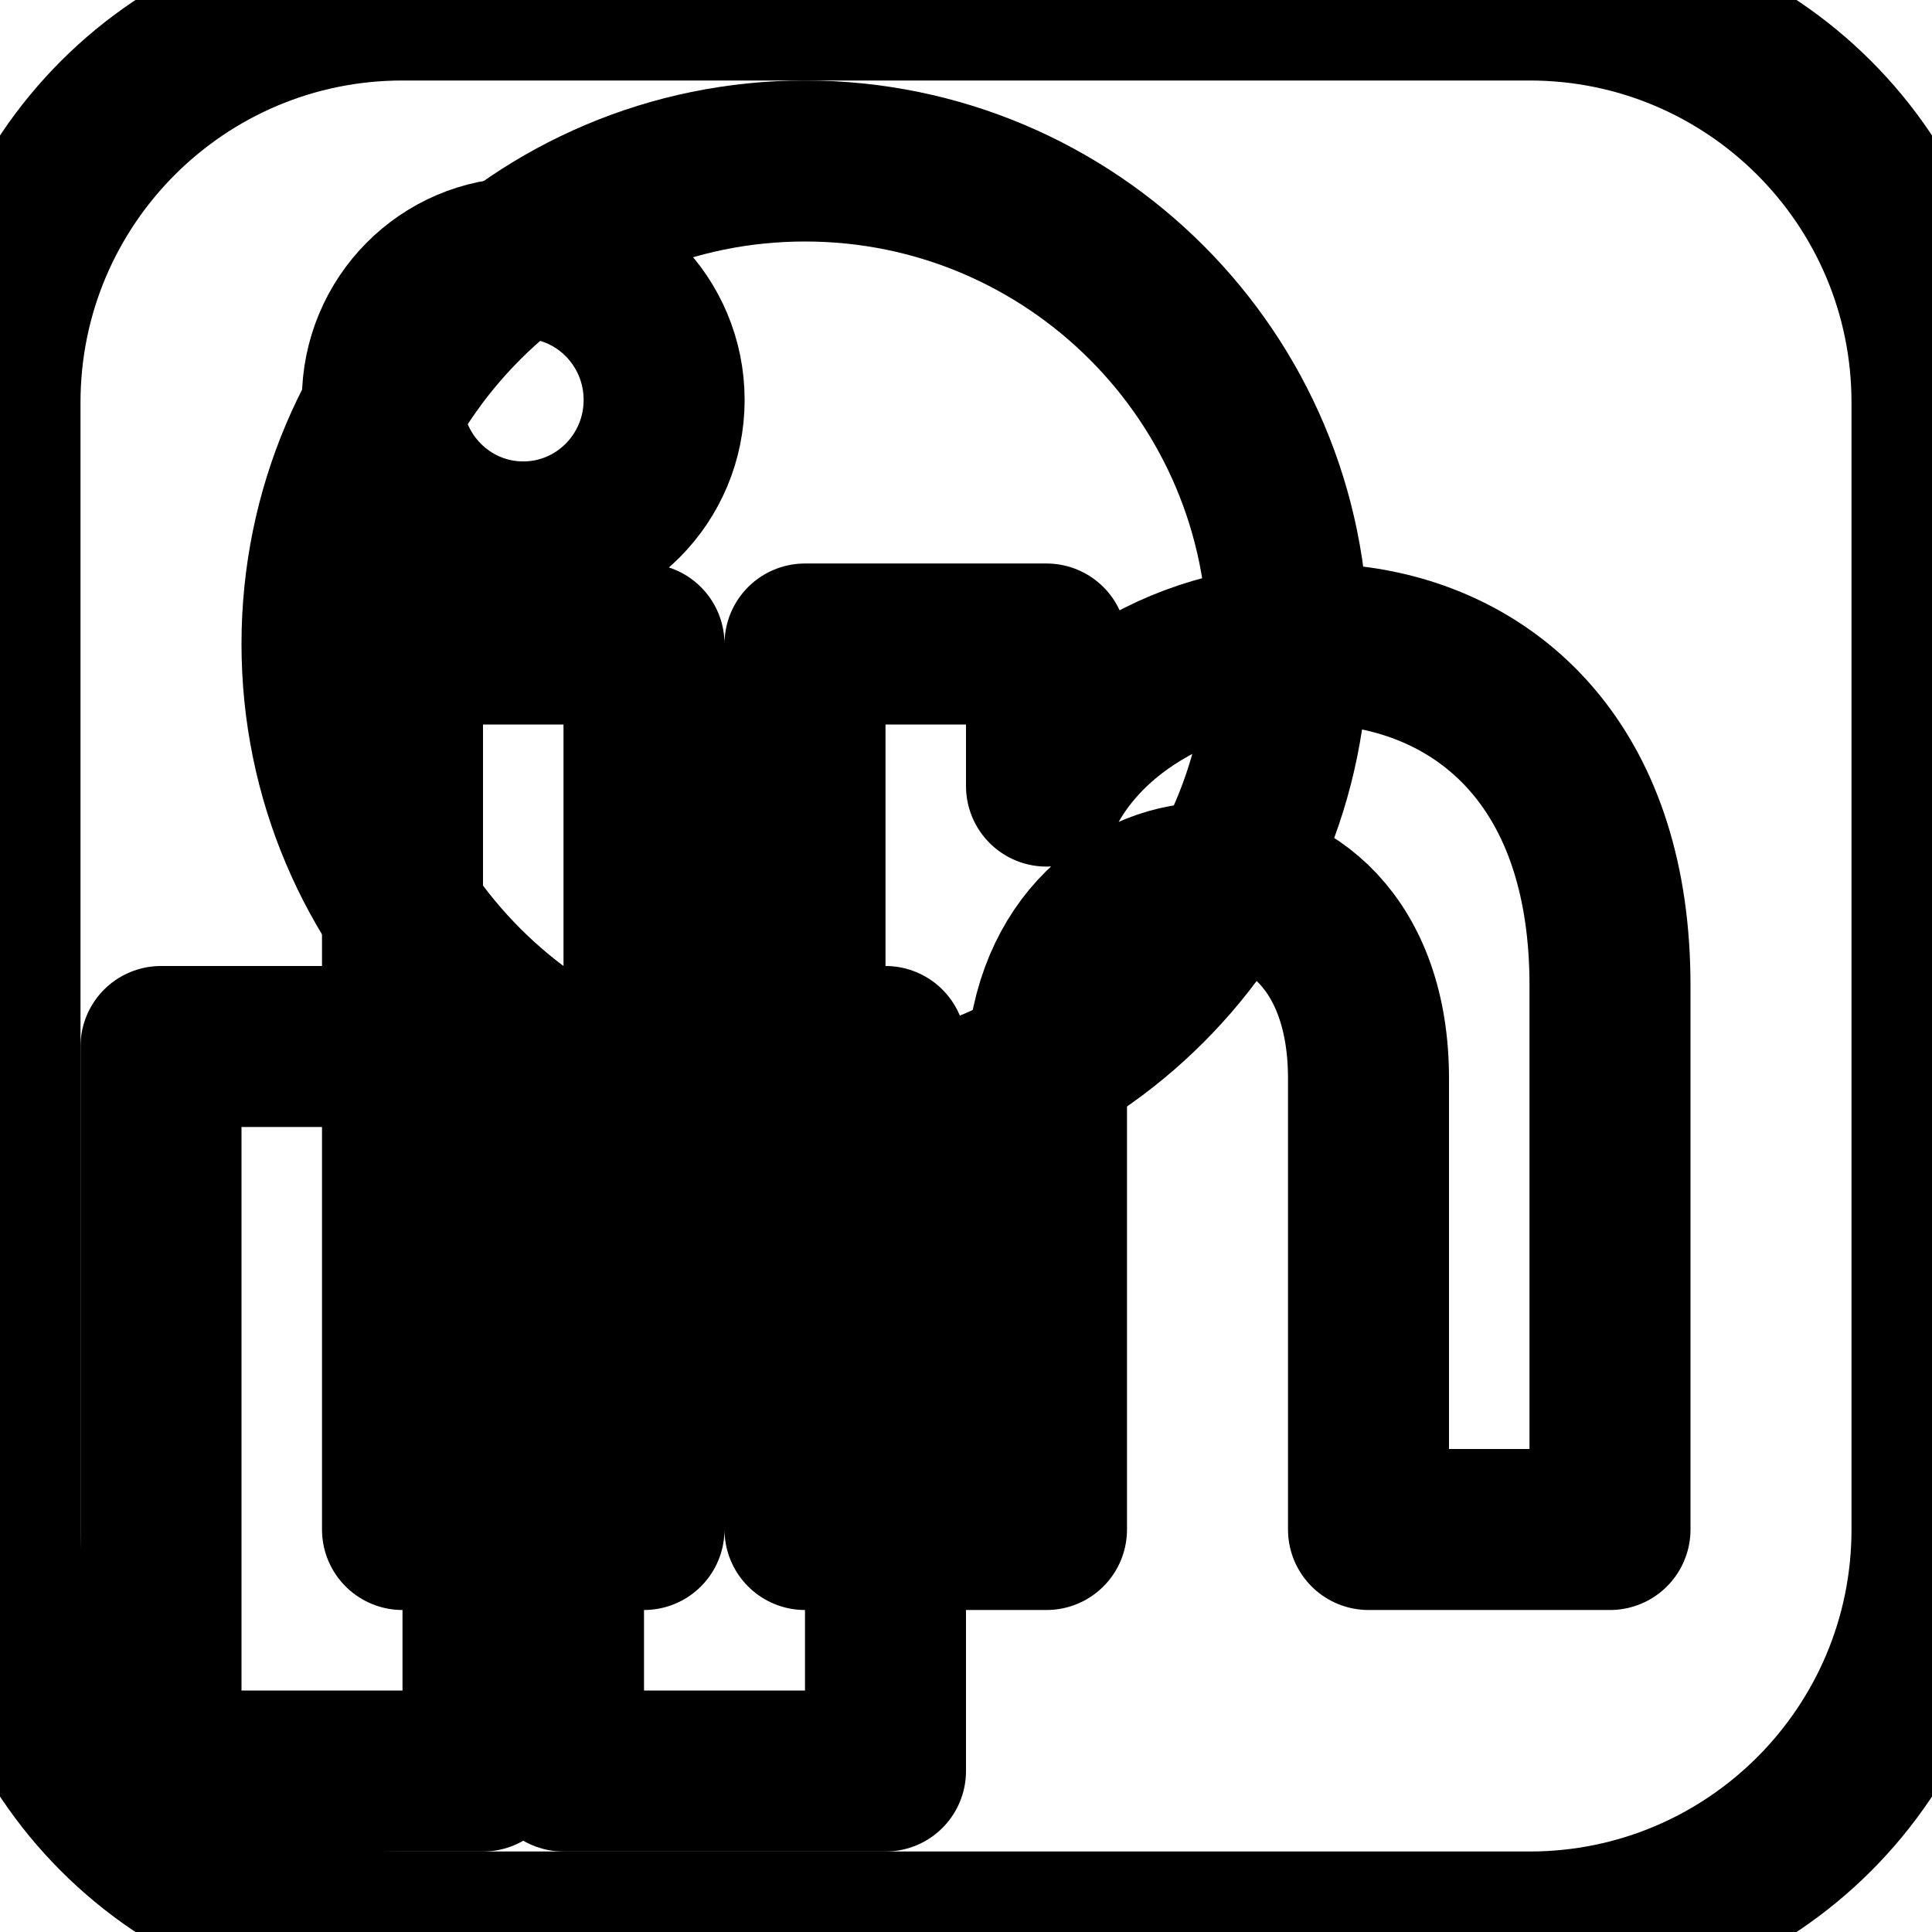
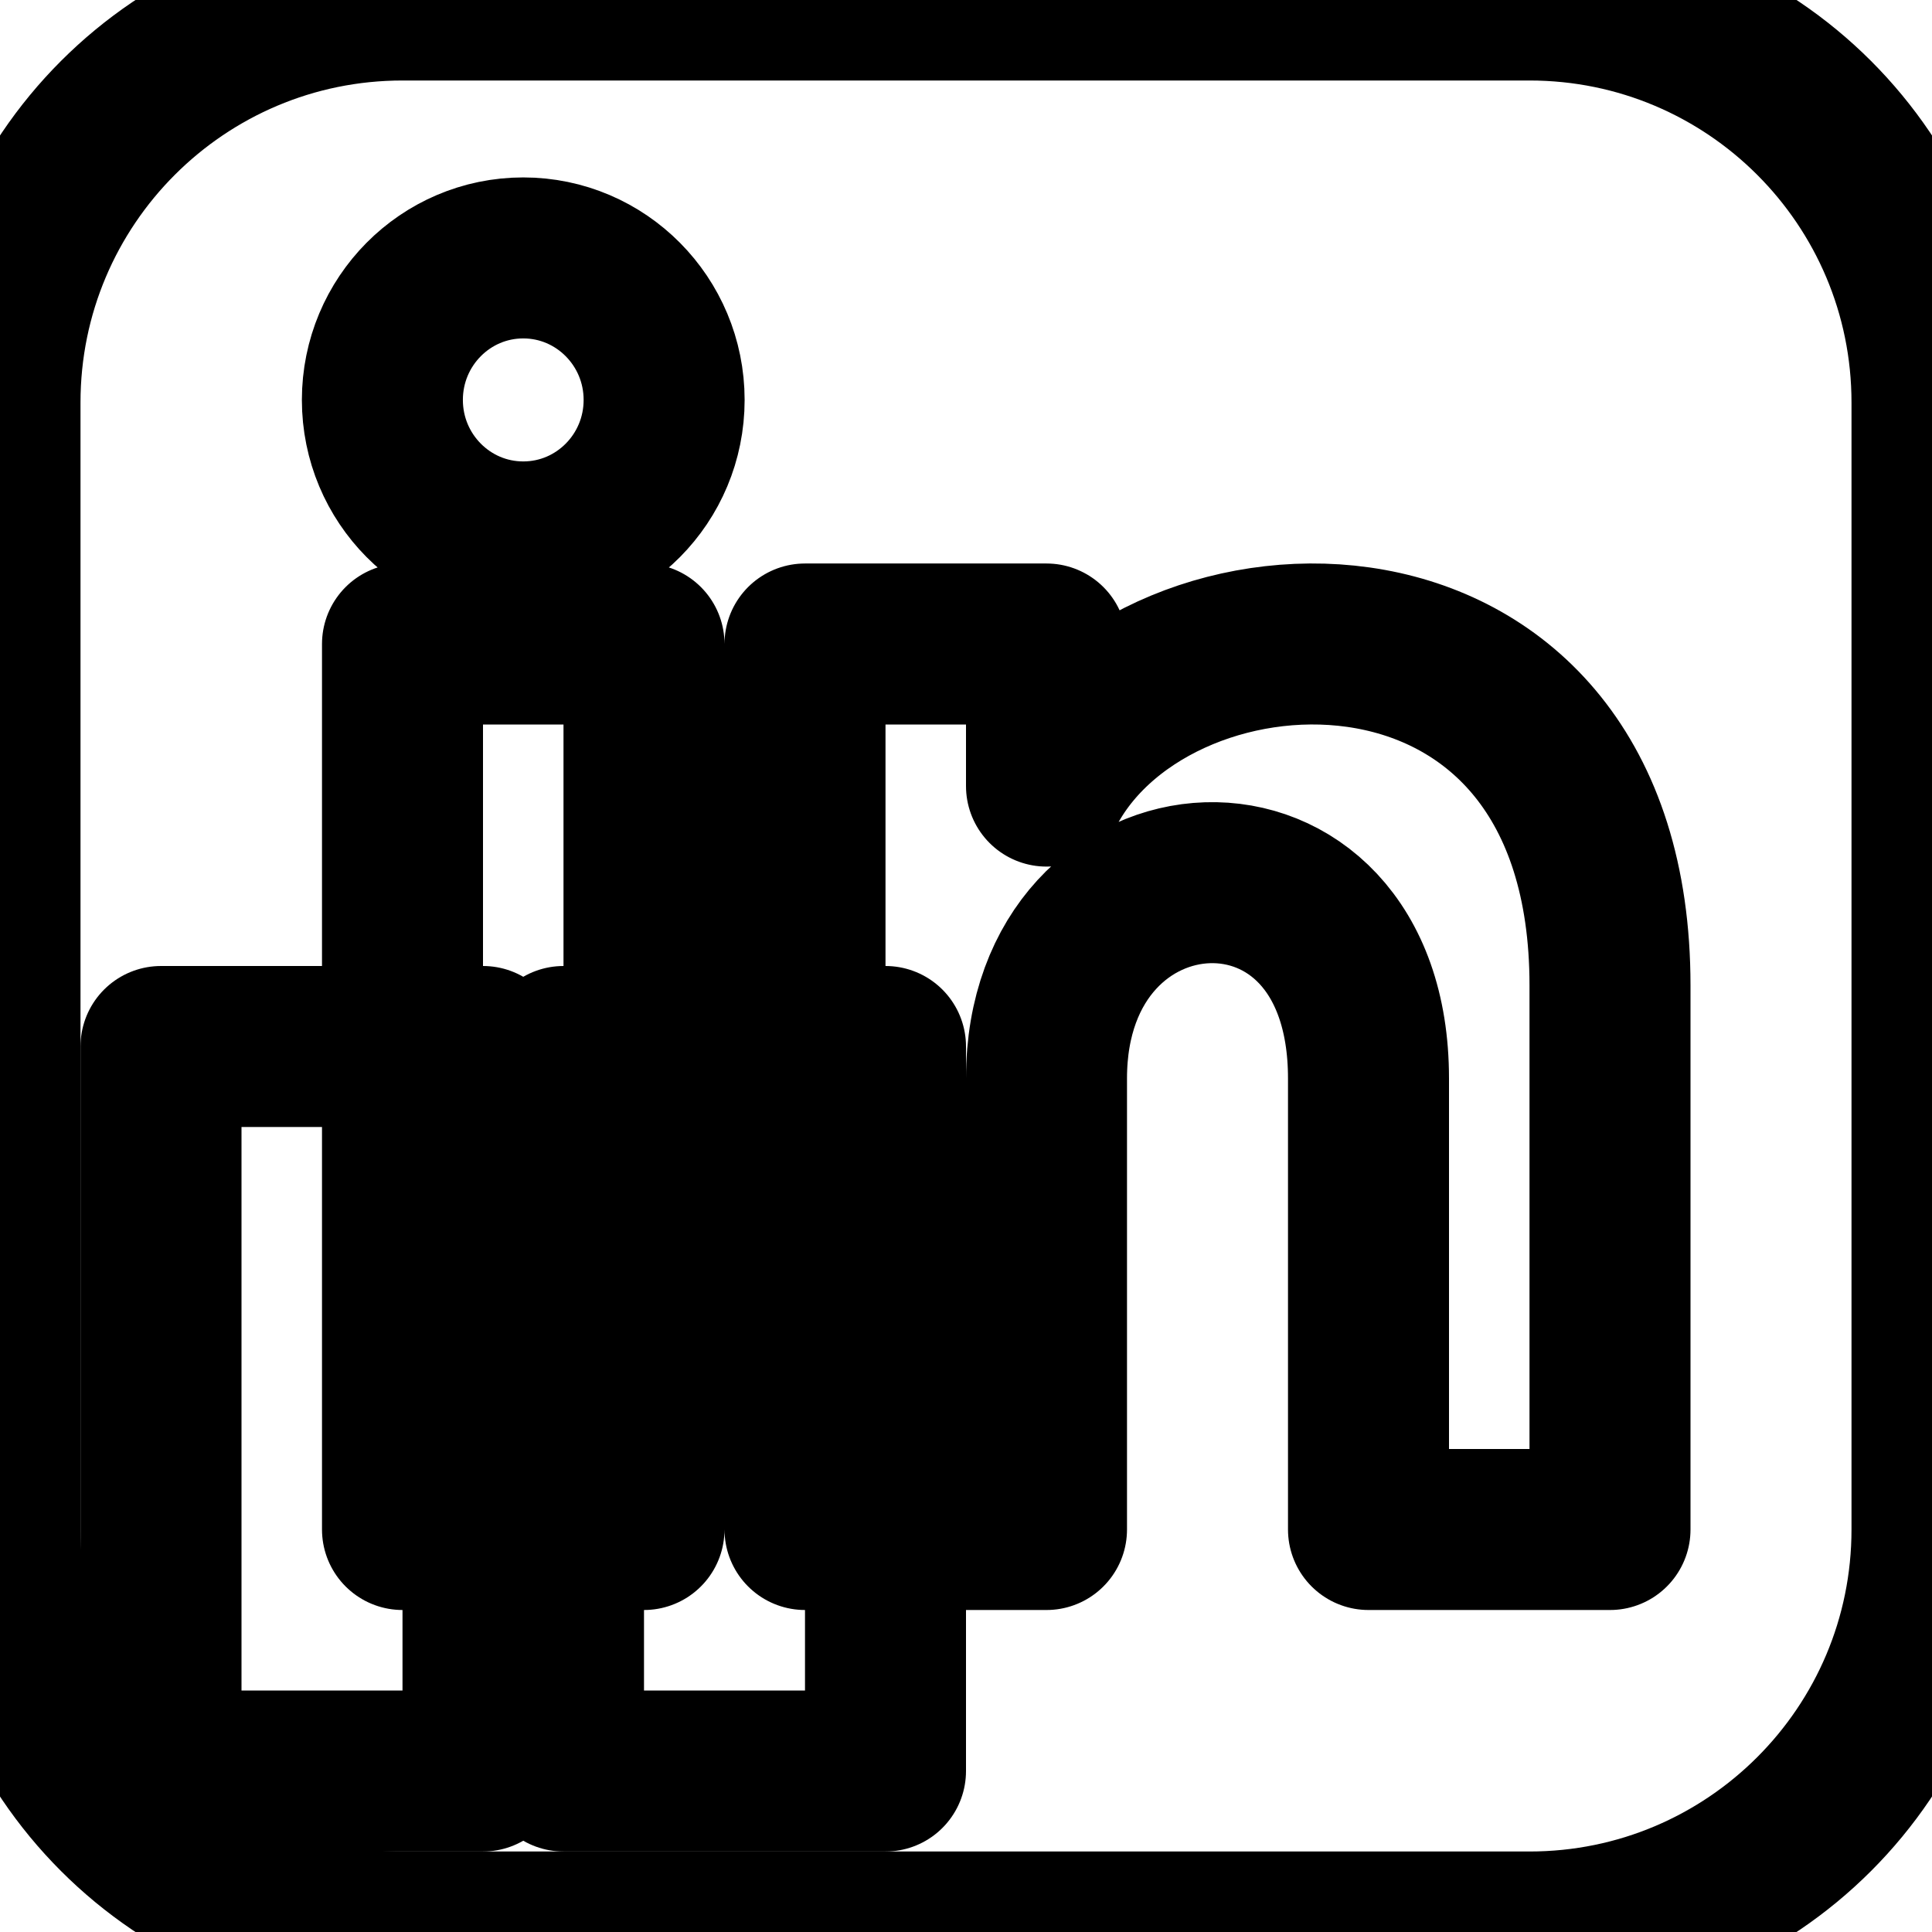
<svg xmlns="http://www.w3.org/2000/svg" width="24" height="24" viewBox="0 0 24 24" fill="none" stroke="currentColor" stroke-width="2" stroke-linecap="round" stroke-linejoin="round" class="feather feather-linkedin">
-   <path d="M16 8a6 6 0 1 0-12 0 6 6 0 0 0 12 0z" />
  <rect x="2" y="13" width="4" height="9" />
  <rect x="7" y="13" width="4" height="9" />
  <path d="M19 0h-14c-2.761 0-5 2.239-5 5v14c0 2.761 2.239 5 5 5h14c2.762 0 5-2.239 5-5v-14c0-2.761-2.238-5-5-5zm-11 19h-3v-11h3v11zm-1.5-12.268c-.966 0-1.75-.79-1.75-1.764s.784-1.764 1.75-1.764 1.75.79 1.75 1.764-.783 1.764-1.75 1.764zm13.5 12.268h-3v-5.604c0-3.368-4-3.113-4 0v5.604h-3v-11h3v1.765c1.396-2.586 7-2.777 7 2.476v6.759z" />
</svg>
